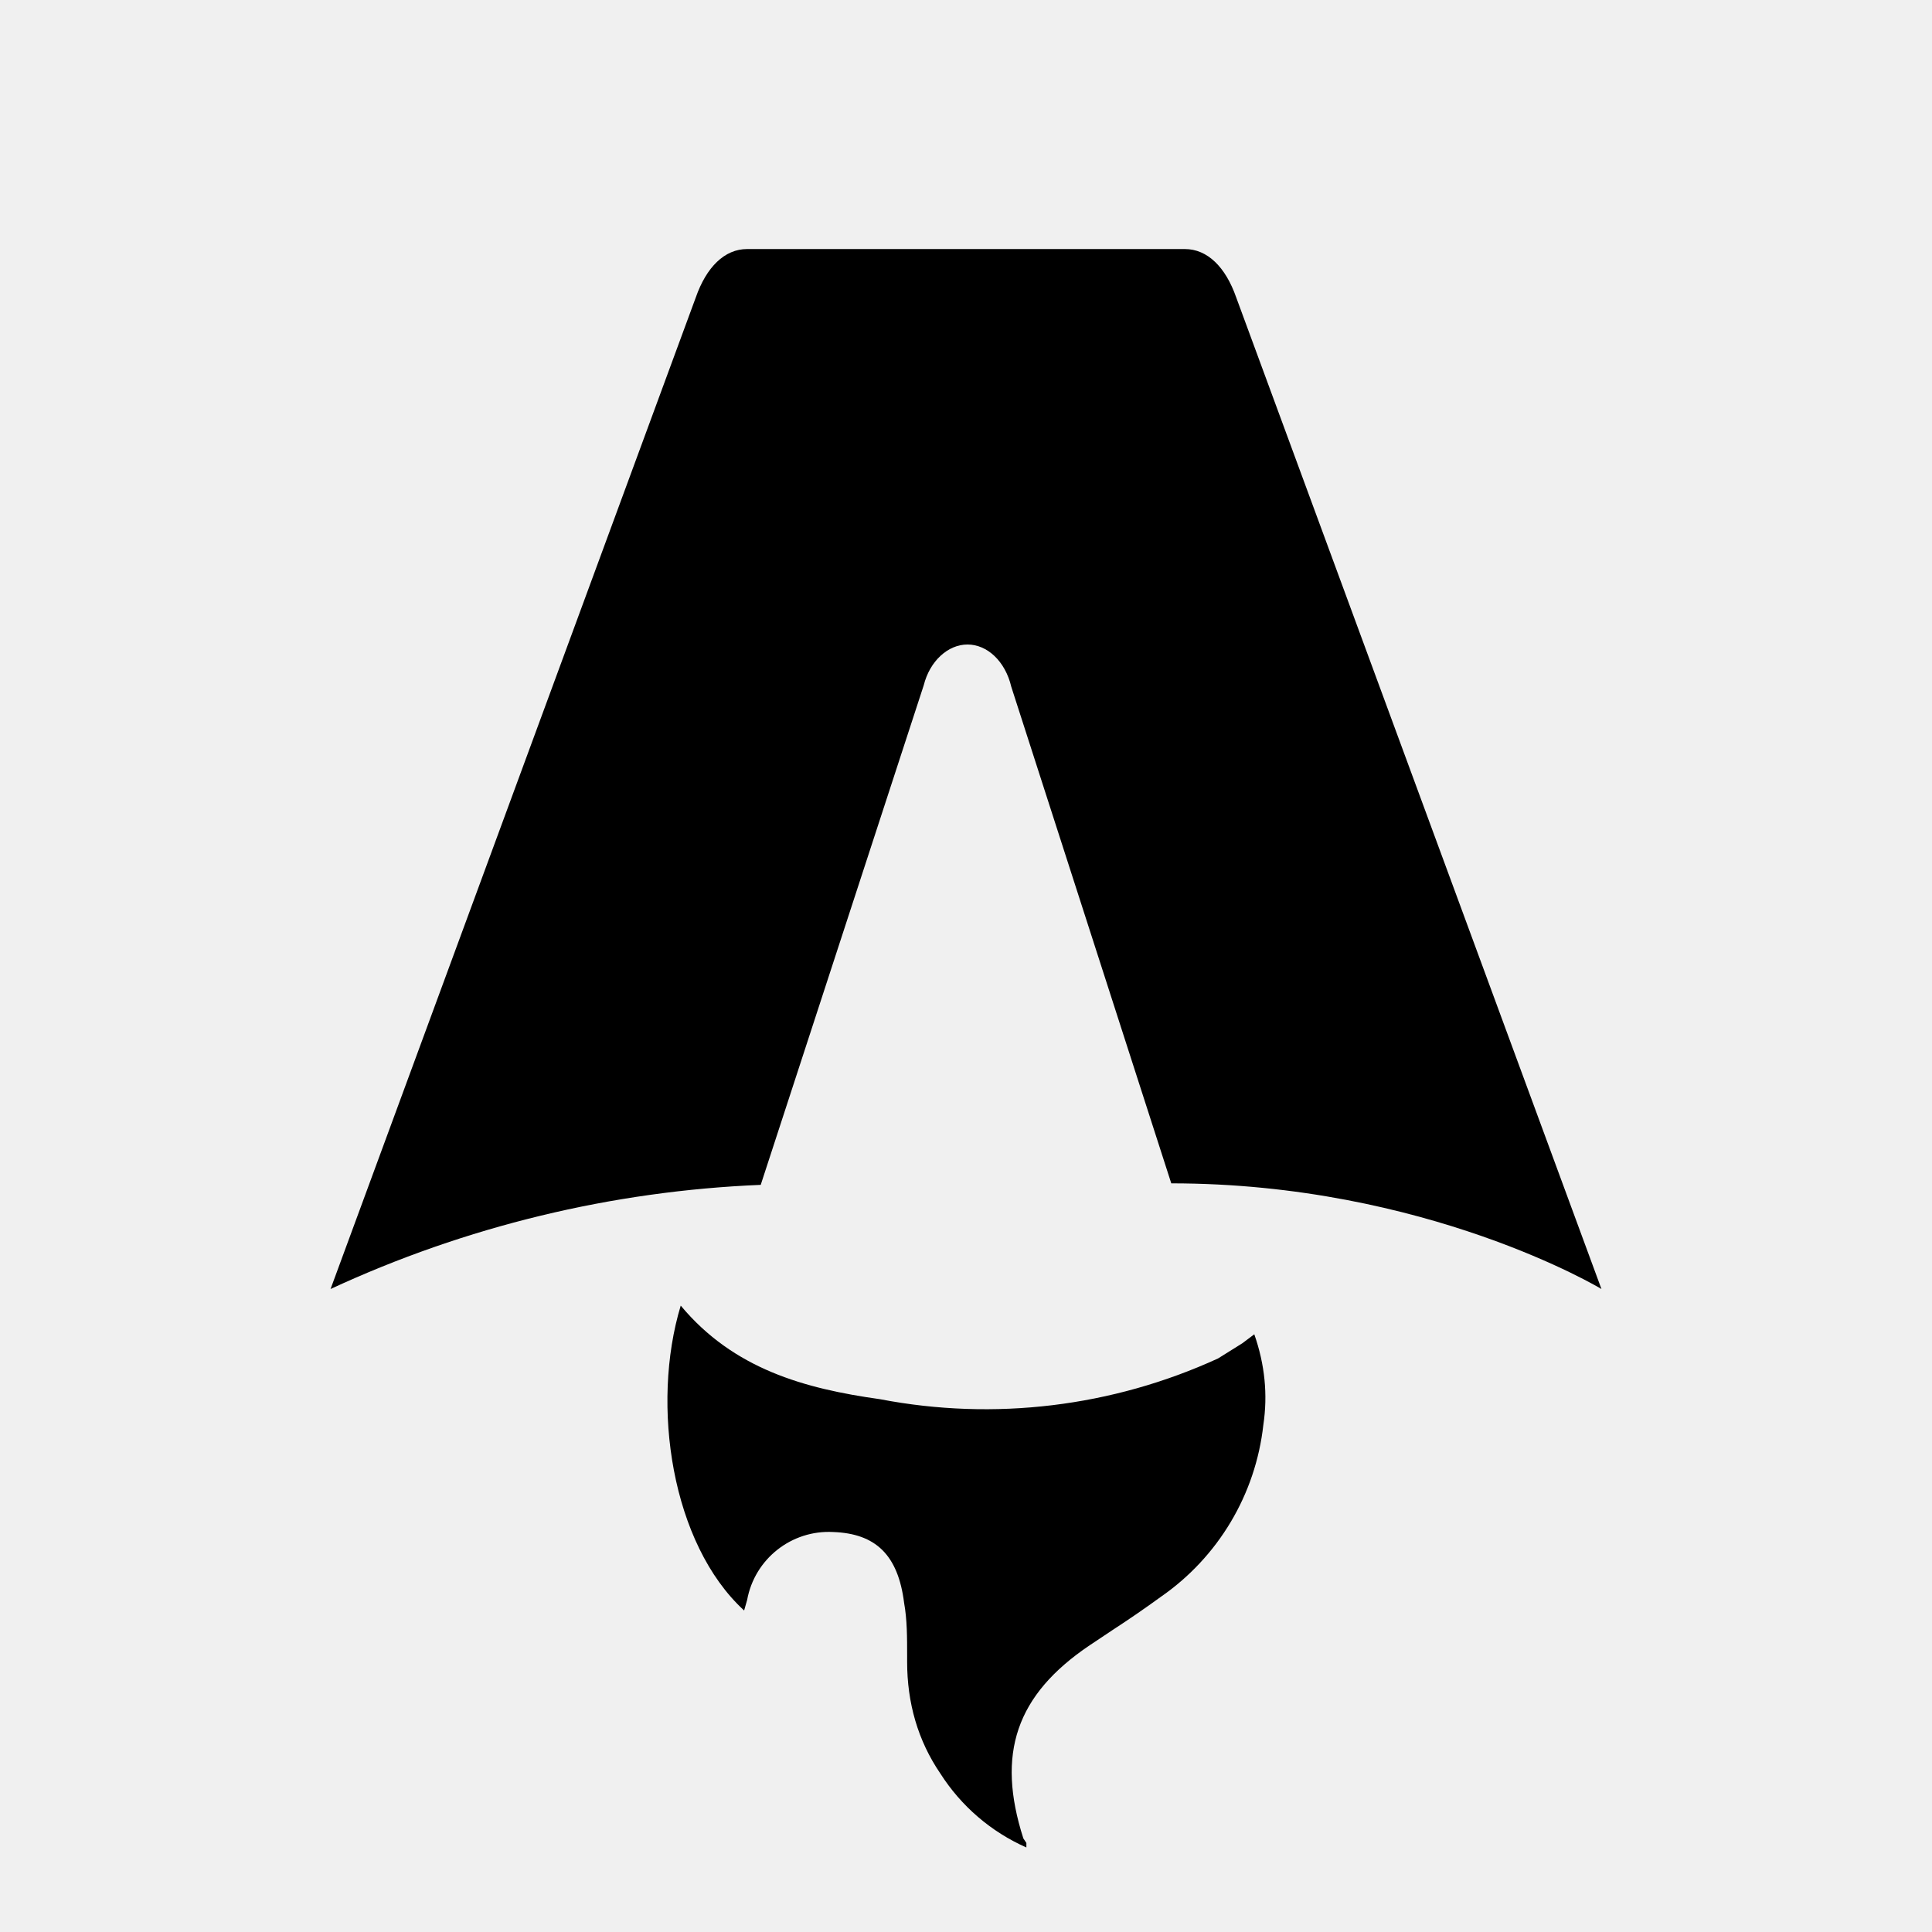
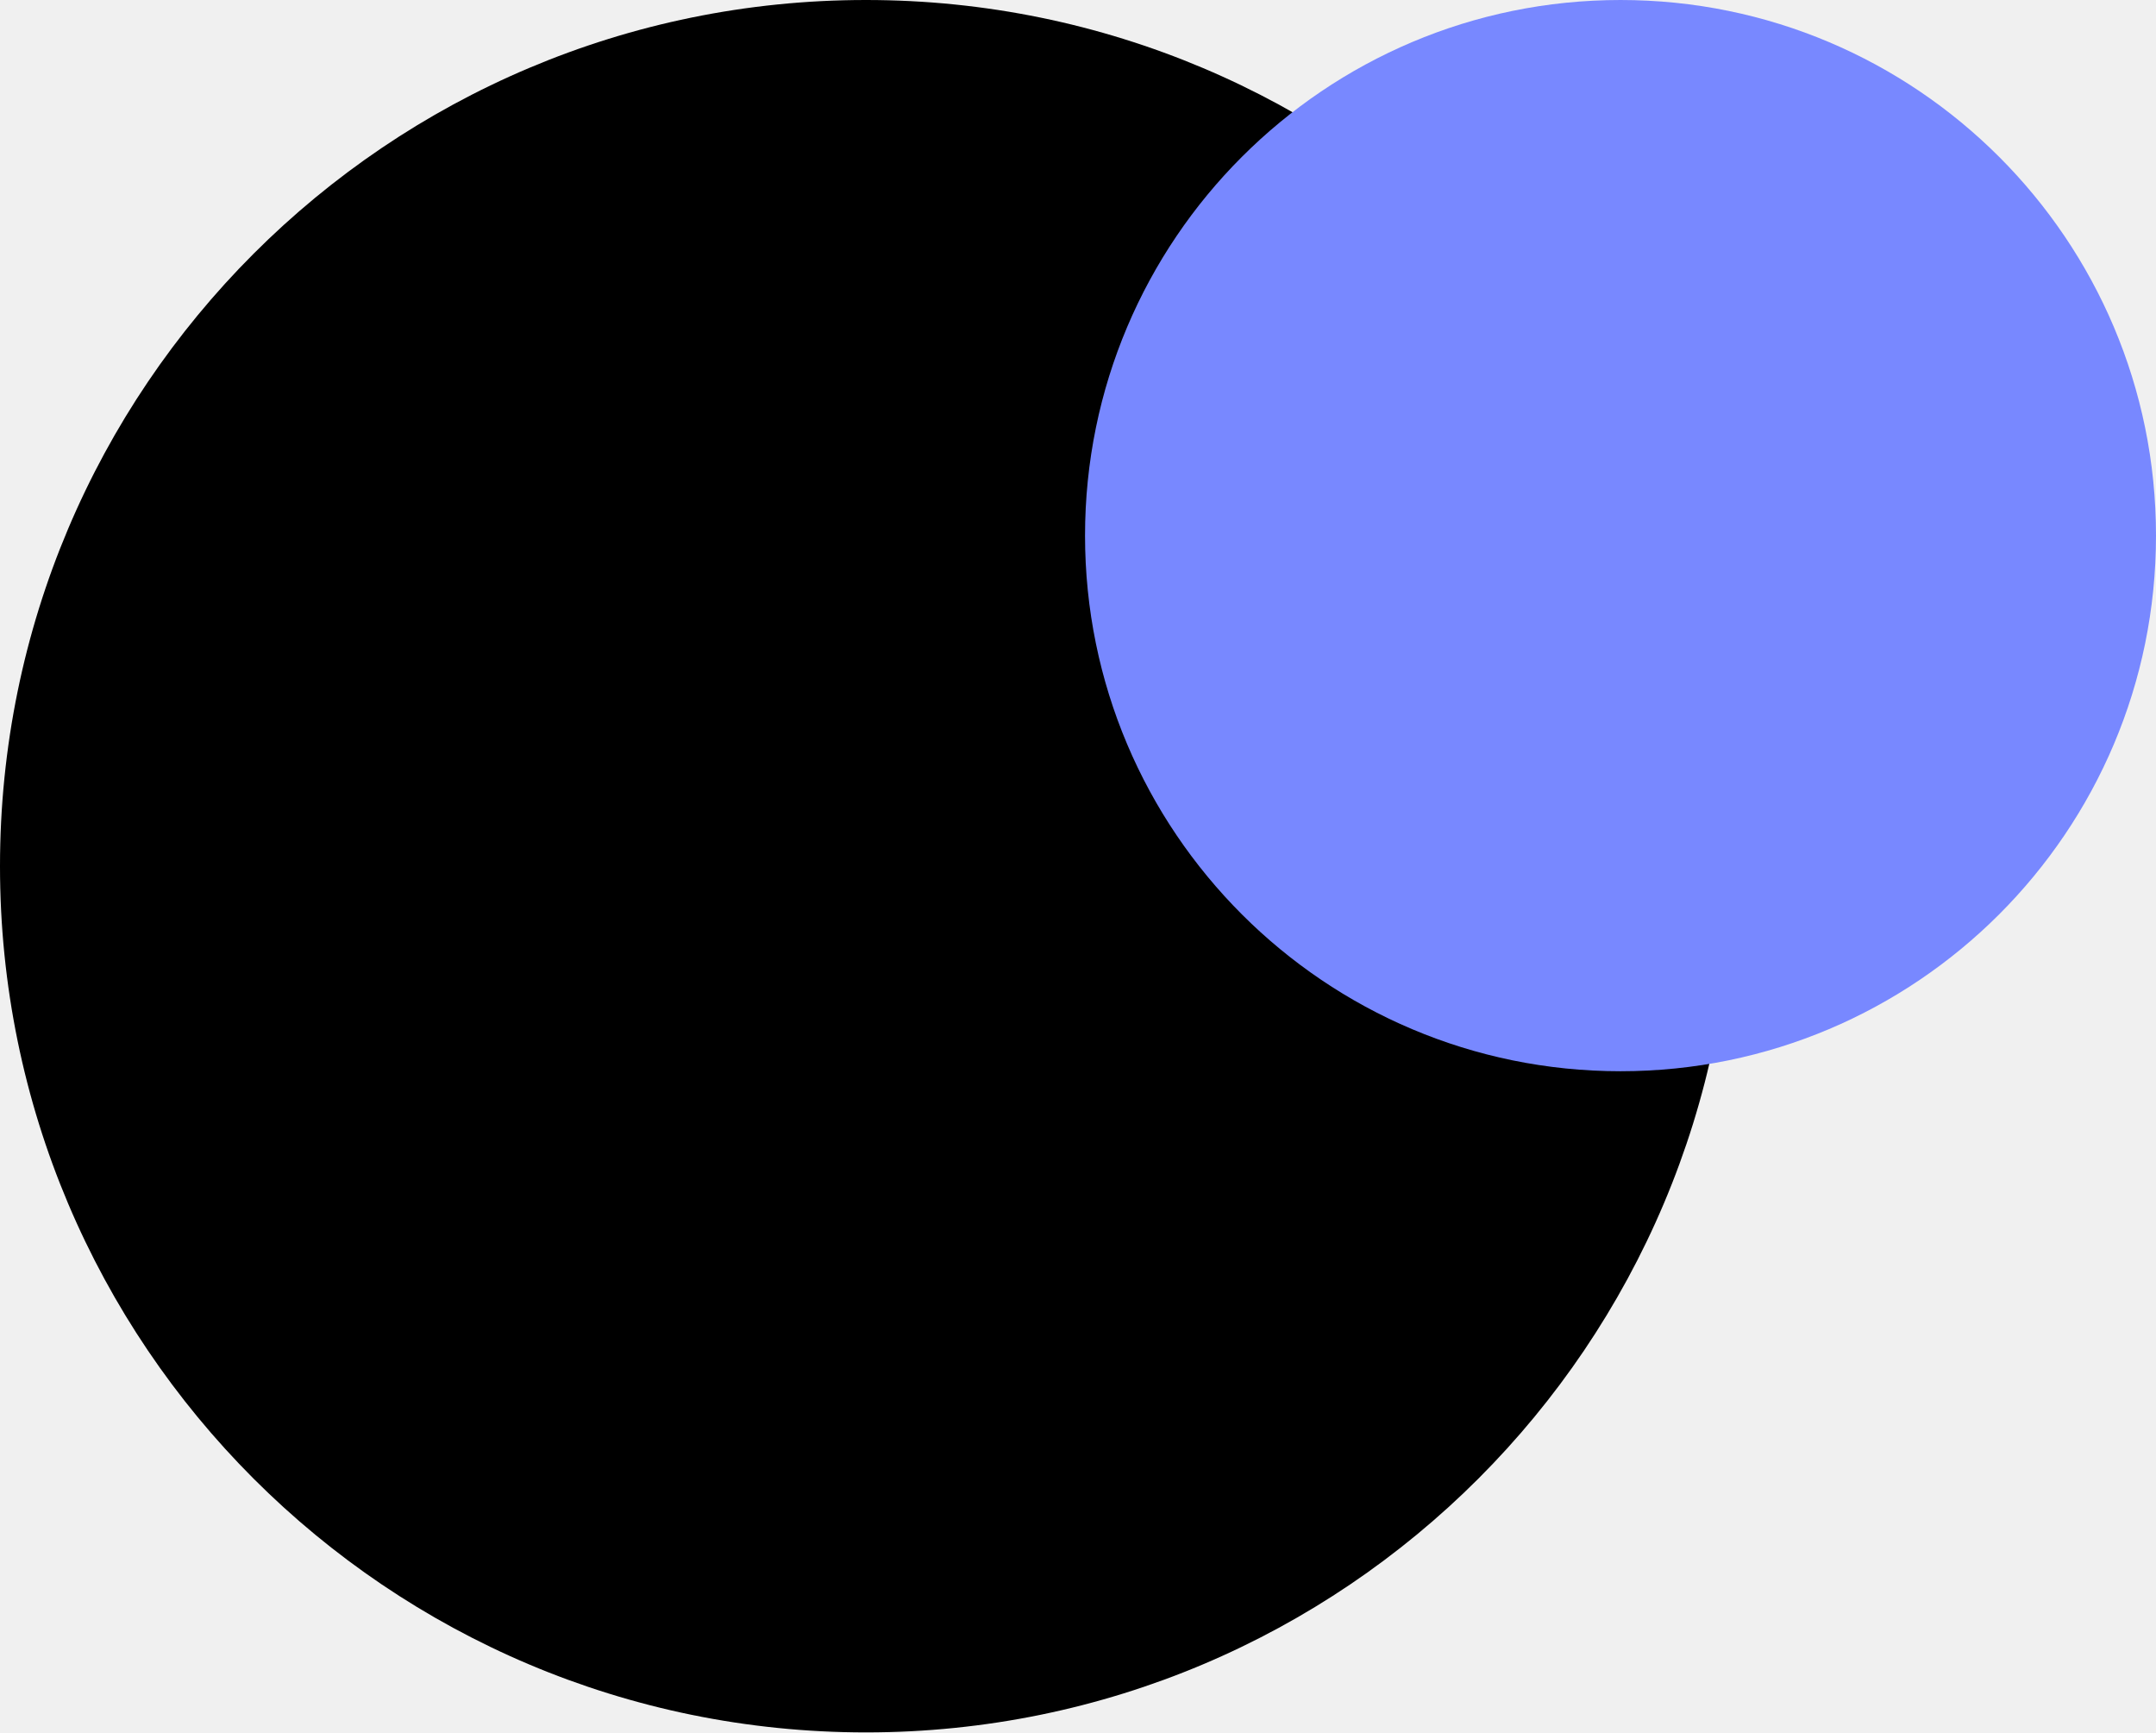
- <svg xmlns="http://www.w3.org/2000/svg" fill="none" viewBox="0 0 128 128">
-   <path d="M50.4 78.5a75.1 75.1 0 0 0-28.5 6.9l24.2-65.7c.7-2 1.9-3.2 3.4-3.2h29c1.5 0 2.7 1.2 3.4 3.2l24.2 65.7s-11.6-7-28.5-7L67 45.5c-.4-1.7-1.6-2.8-2.9-2.8-1.3 0-2.5 1.1-2.9 2.7L50.4 78.5Zm-1.1 28.2Zm-4.2-20.2c-2 6.6-.6 15.8 4.2 20.2a17.5 17.5 0 0 1 .2-.7 5.5 5.5 0 0 1 5.7-4.5c2.8.1 4.3 1.5 4.7 4.7.2 1.1.2 2.3.2 3.5v.4c0 2.7.7 5.2 2.2 7.4a13 13 0 0 0 5.7 4.9v-.3l-.2-.3c-1.8-5.6-.5-9.5 4.4-12.8l1.5-1a73 73 0 0 0 3.2-2.2 16 16 0 0 0 6.8-11.4c.3-2 .1-4-.6-6l-.8.6-1.6 1a37 37 0 0 1-22.4 2.7c-5-.7-9.7-2-13.2-6.2Z" />
-   <style>
-         path { fill: #000; }
-         @media (prefers-color-scheme: dark) {
-             path { fill: #FFF; }
-         }
-     </style>
+ <svg xmlns="http://www.w3.org/2000/svg" id="Layer_2" viewBox="0 0 274.35 220.39">
+   <defs>
+     <style>
+             .cls-1{fill:#7888ff;}
+ 
+             rect { fill: #000; }
+ 
+             @media (prefers-color-scheme: dark) {
+             rect { fill: #FFF; }
+             }
+         </style>
+   </defs>
+   <g id="Layer_1-2">
+     <g>
+       <rect x="0" y="0" width="220.39" height="220.39" rx="110.19" ry="110.19" />
+       <circle class="cls-1" cx="206.21" cy="68.14" r="68.14" />
+     </g>
+   </g>
</svg>
